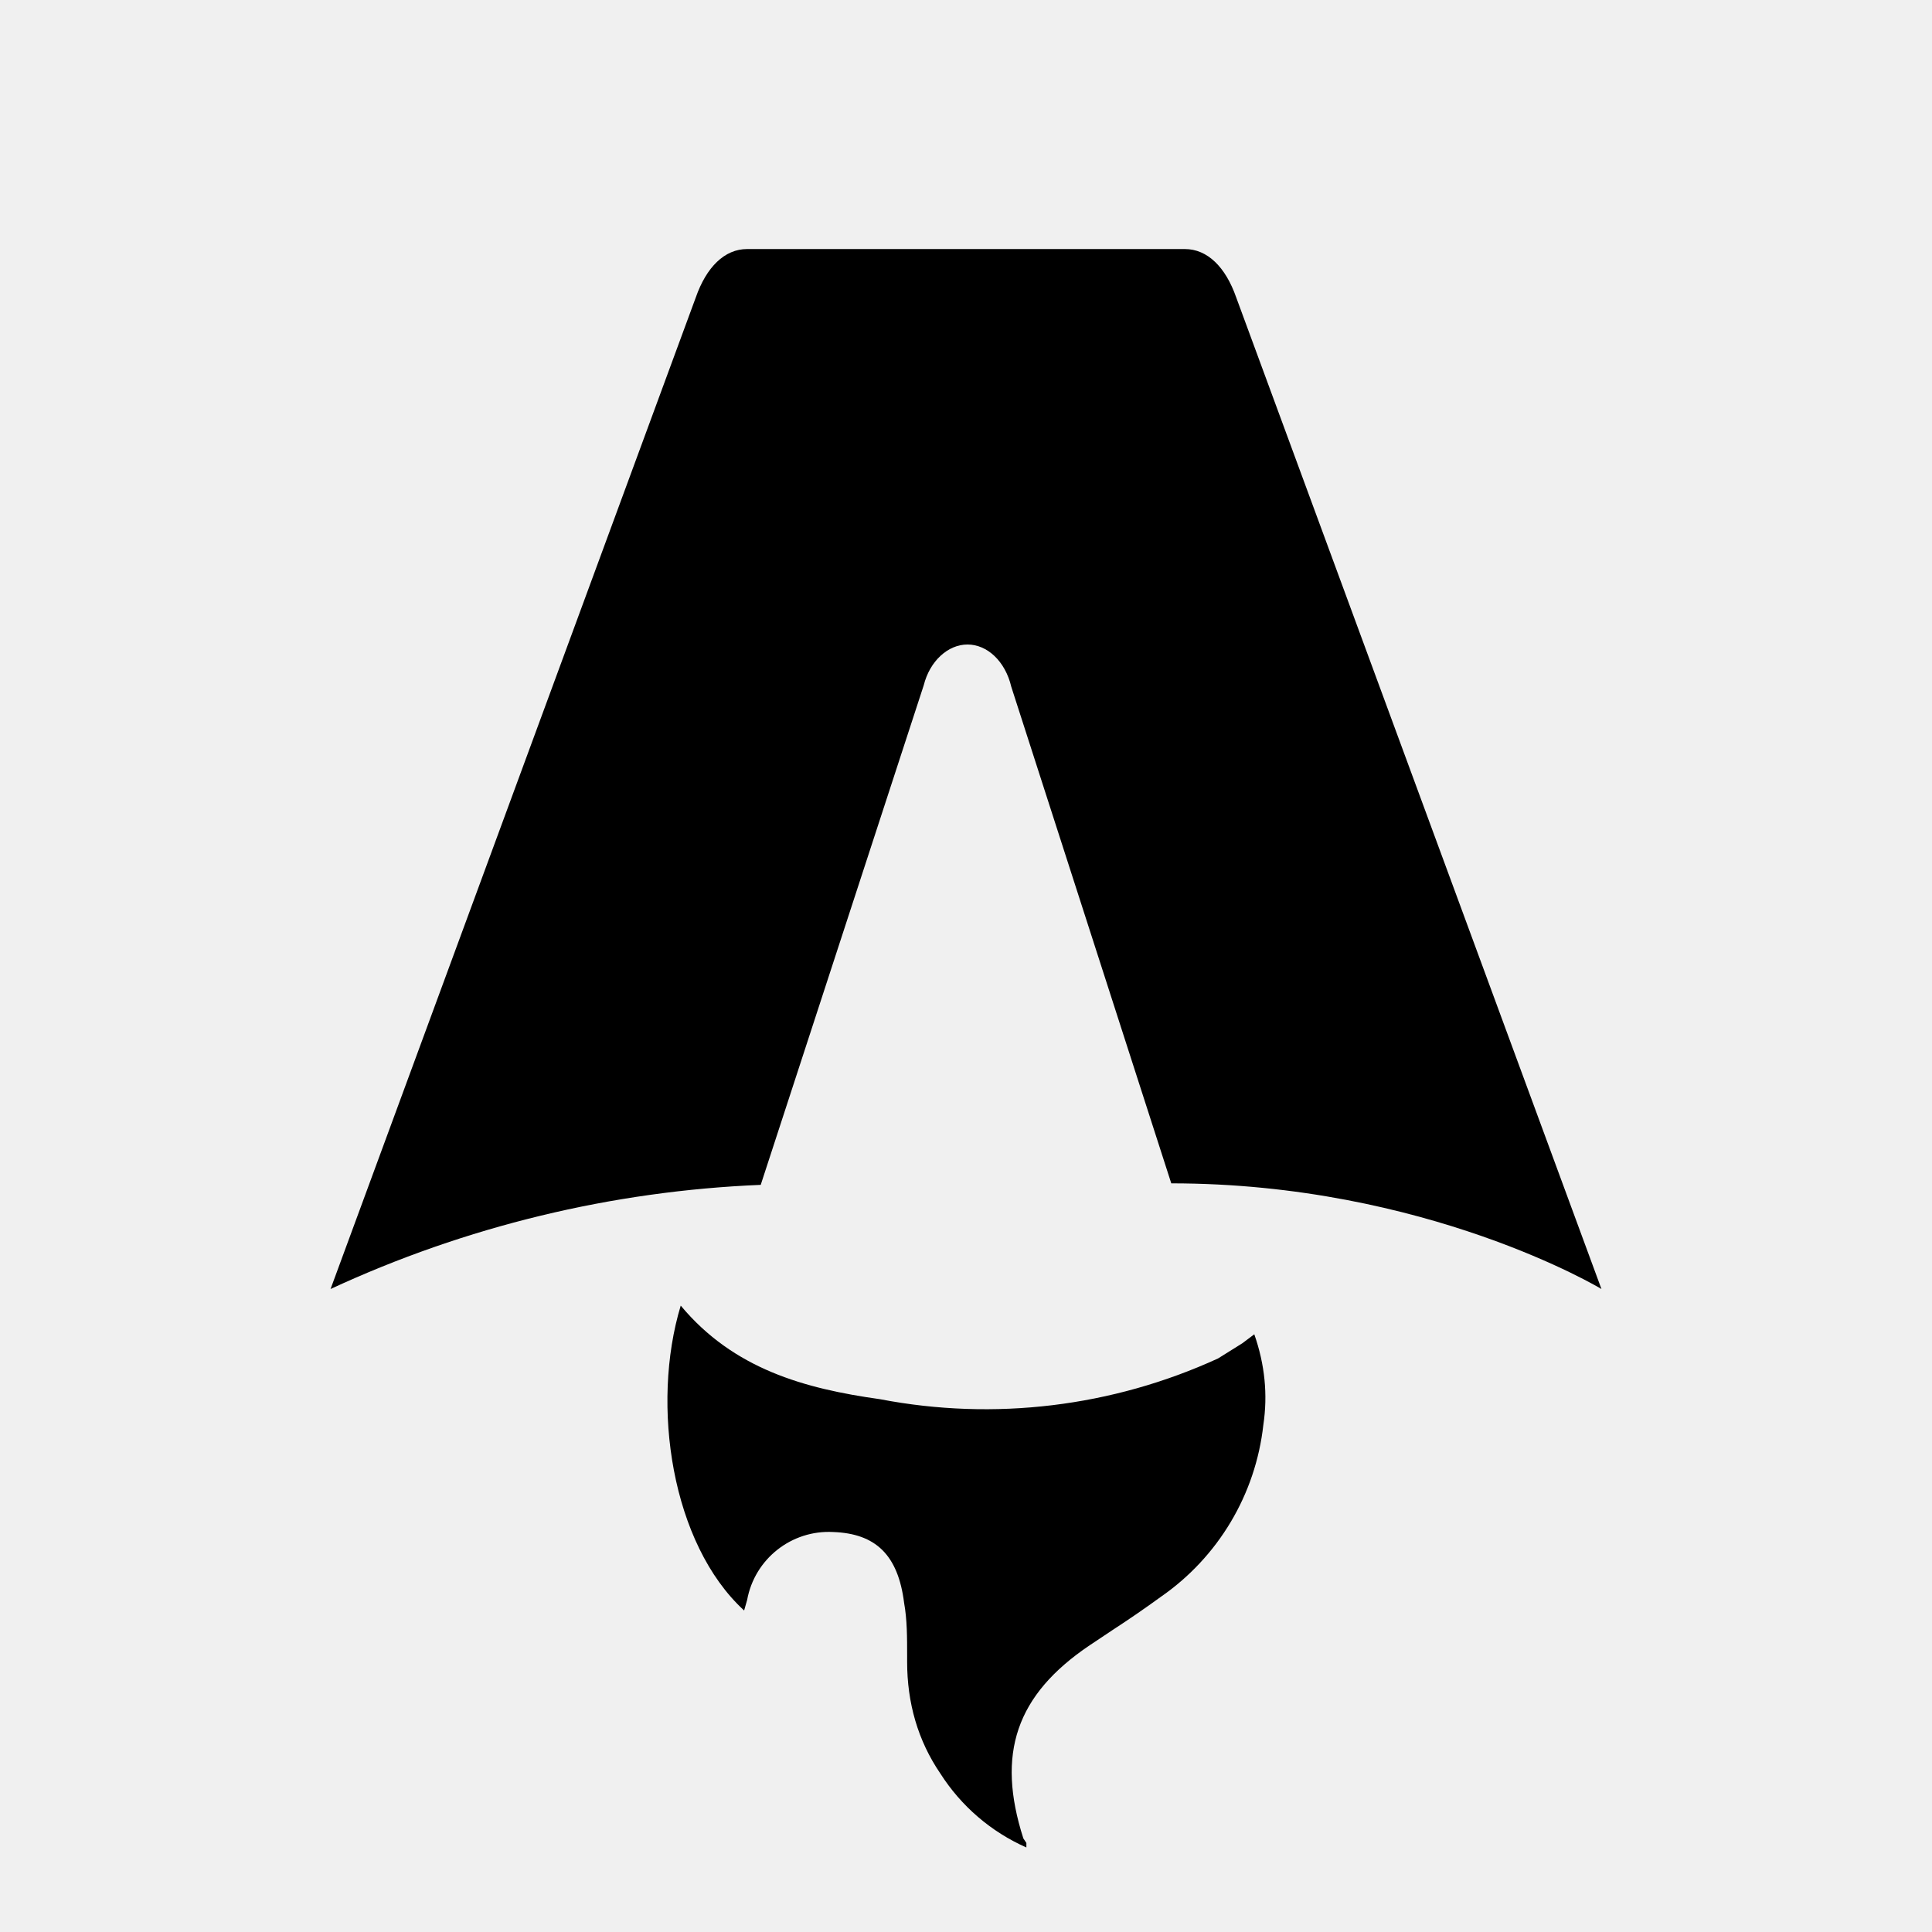
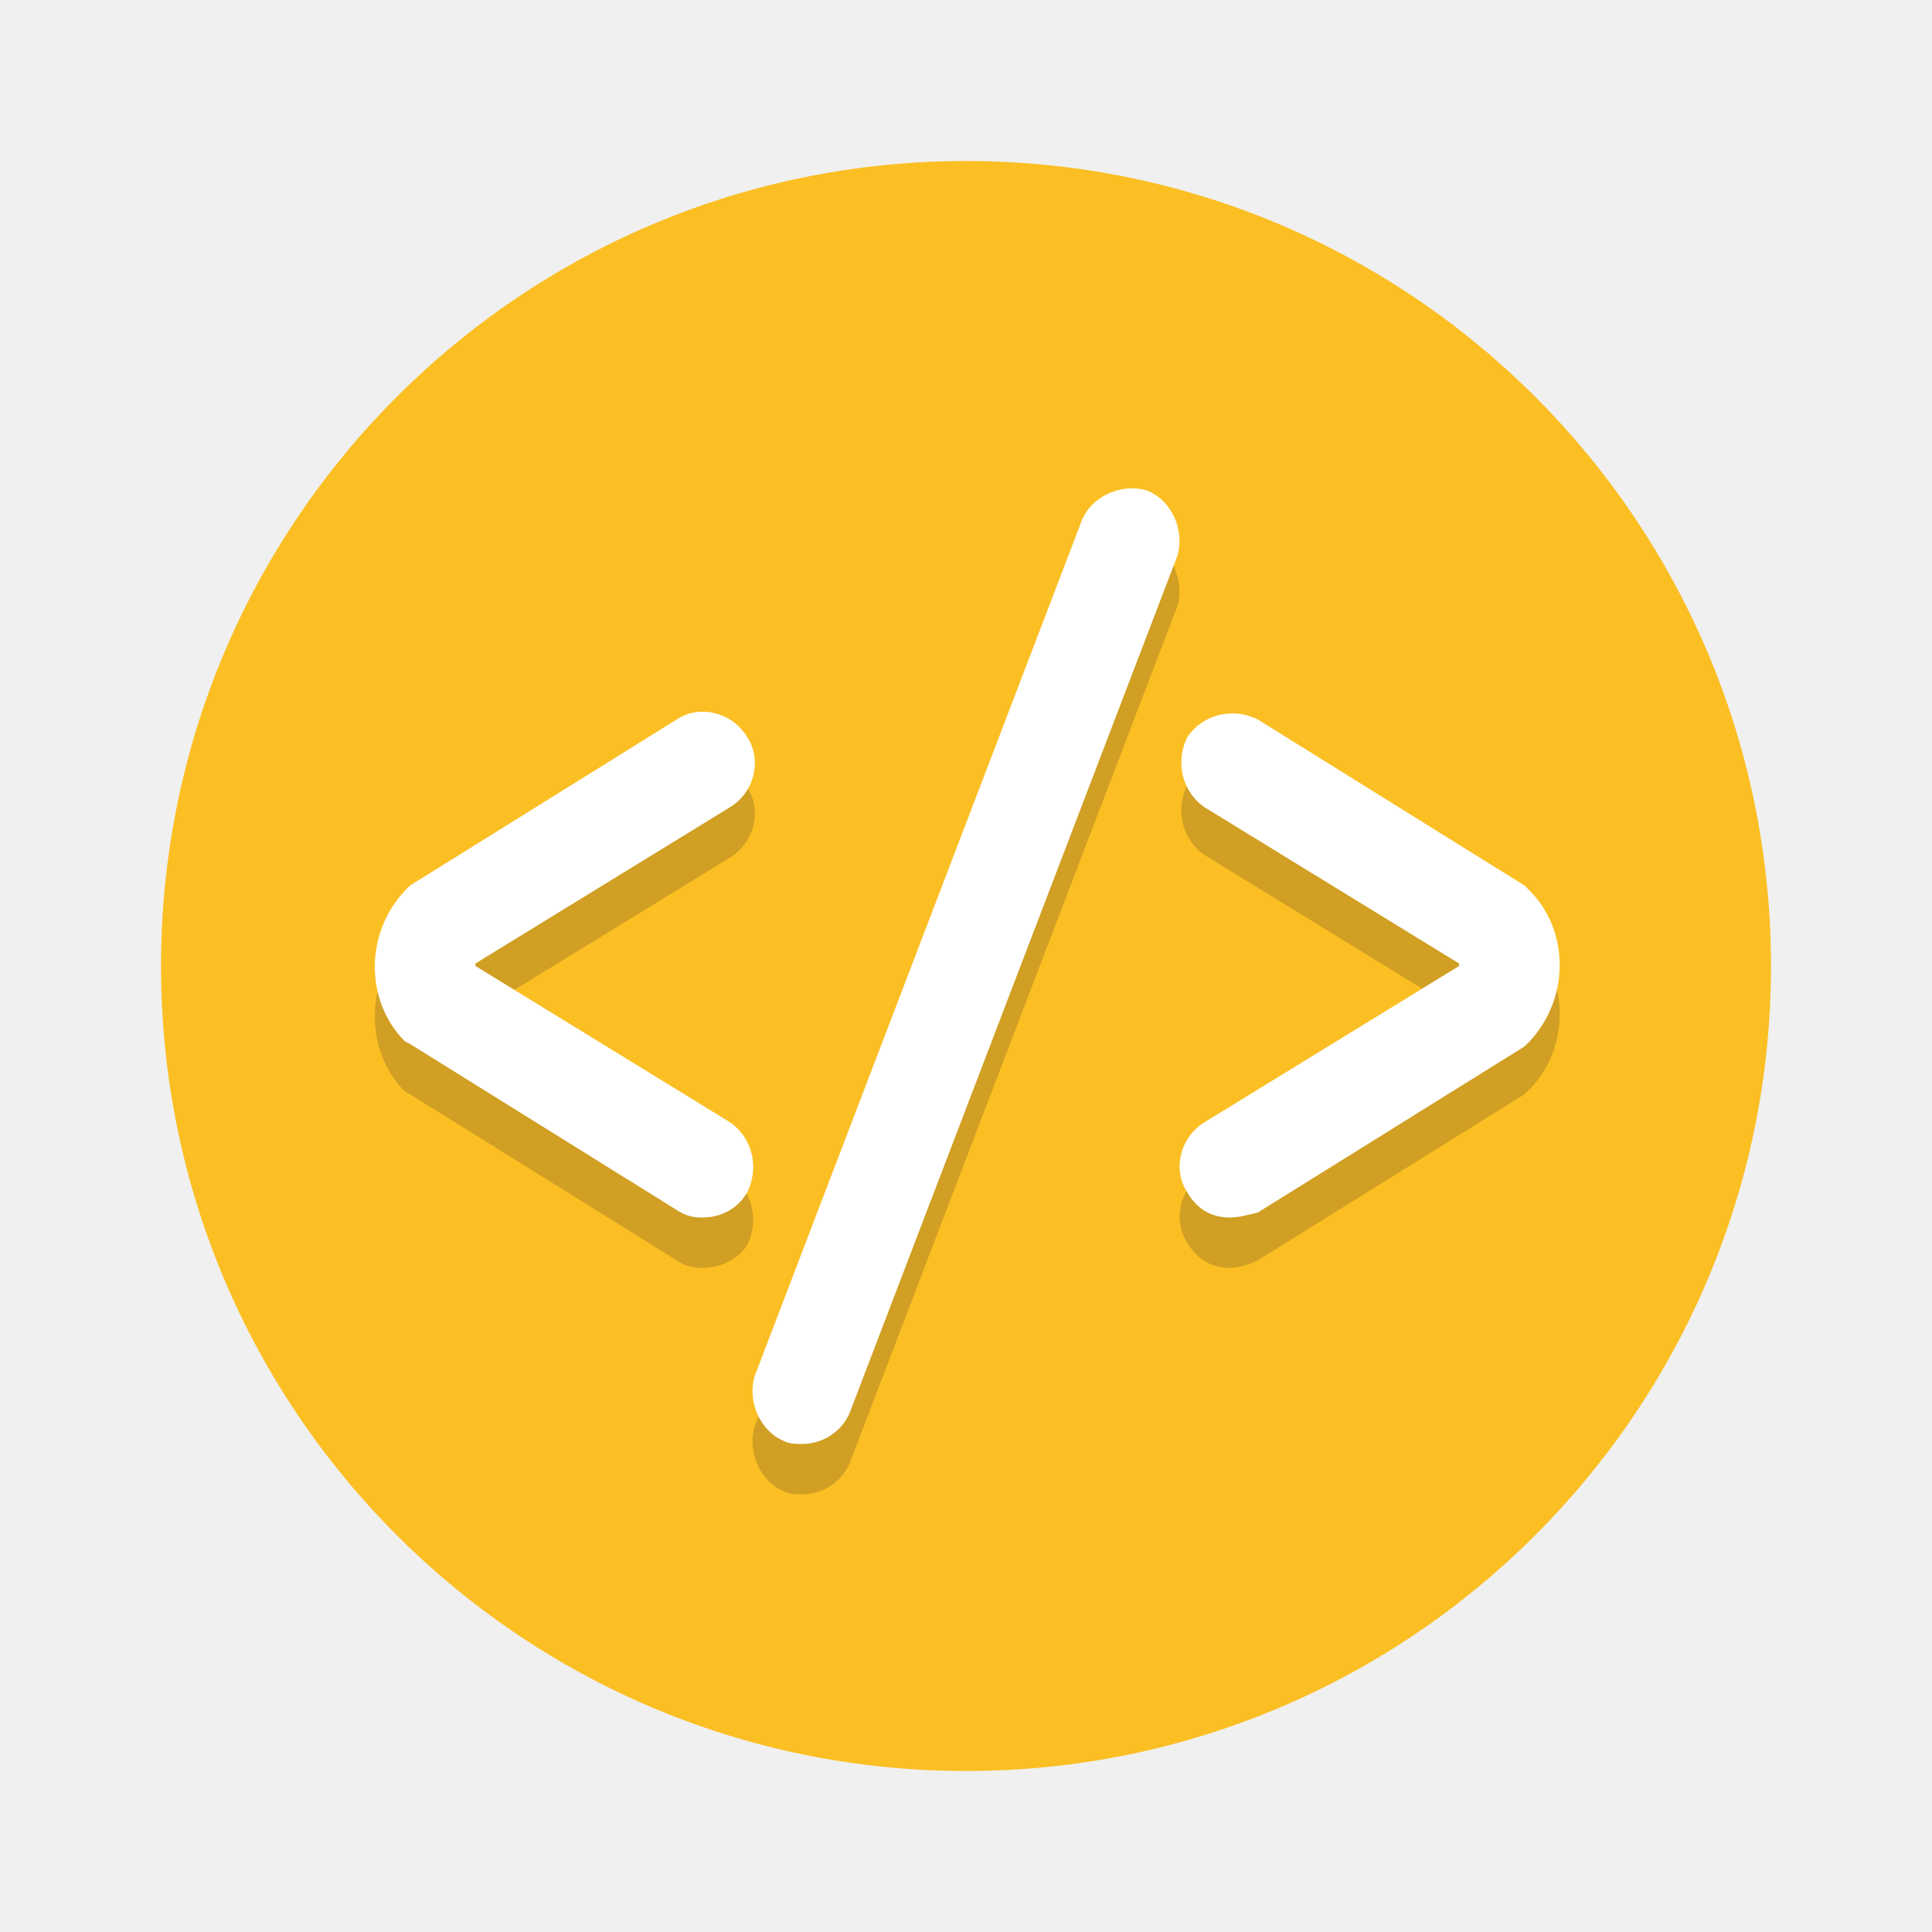
- <svg xmlns="http://www.w3.org/2000/svg" fill="none" viewBox="0 0 128 128">
-   <path d="M50.4 78.5a75.1 75.1 0 0 0-28.5 6.9l24.2-65.7c.7-2 1.9-3.2 3.4-3.2h29c1.5 0 2.7 1.2 3.4 3.2l24.2 65.7s-11.6-7-28.5-7L67 45.5c-.4-1.7-1.6-2.8-2.9-2.8-1.3 0-2.5 1.1-2.9 2.7L50.4 78.5Zm-1.1 28.2Zm-4.2-20.2c-2 6.6-.6 15.8 4.2 20.2a17.5 17.5 0 0 1 .2-.7 5.5 5.5 0 0 1 5.7-4.5c2.8.1 4.3 1.5 4.7 4.7.2 1.1.2 2.3.2 3.5v.4c0 2.7.7 5.2 2.2 7.4a13 13 0 0 0 5.7 4.9v-.3l-.2-.3c-1.8-5.6-.5-9.5 4.4-12.8l1.5-1a73 73 0 0 0 3.2-2.2 16 16 0 0 0 6.8-11.4c.3-2 .1-4-.6-6l-.8.6-1.6 1a37 37 0 0 1-22.4 2.7c-5-.7-9.7-2-13.2-6.2Z" />
-   <style>
-         path { fill: #000; }
-         @media (prefers-color-scheme: dark) {
-             path { fill: #FFF; }
-         }
-     </style>
+ <svg xmlns="http://www.w3.org/2000/svg" height="256px" width="256px" version="1.1" viewBox="-6.4 -6.4 76.80 76.80" xml:space="preserve" fill="#000000">
+   <g id="SVGRepo_bgCarrier" stroke-width="0" />
+   <g id="SVGRepo_tracerCarrier" stroke-linecap="round" stroke-linejoin="round" stroke="#CCCCCC" stroke-width="0.512" />
+   <g id="SVGRepo_iconCarrier">
+     <style type="text/css"> .st0{fill:#fbbf24;} .st1{opacity:0.2;} .st2{fill:#231F20;} .st3{fill:#FFFFFF;} </style>
+     <g id="Layer_1">
+       <g>
+         <circle class="st0" cx="32" cy="32" r="32" />
+       </g>
+       <g class="st1">
+         <g>
+           <g>
+             <path class="st2" d="M42.5,44c-0.7,0-1.3-0.3-1.7-1c-0.6-0.9-0.3-2.2,0.7-2.8l10.1-6.2c0,0,0,0,0-0.1s0,0,0-0.1l-10.1-6.2 c-0.9-0.6-1.2-1.8-0.7-2.8c0.6-0.9,1.8-1.2,2.8-0.7l10.6,6.6l0.2,0.2c0.8,0.8,1.2,1.9,1.2,3c0,1.1-0.4,2.2-1.2,3l-0.2,0.2 l-10.6,6.6C43.2,43.9,42.8,44,42.5,44z" />
+           </g>
+         </g>
+         <g>
+           <g>
+             <path class="st2" d="M21.5,44c-0.4,0-0.7-0.1-1-0.3L9.9,37.1L9.7,37c-0.8-0.8-1.2-1.9-1.2-3c0-1.1,0.4-2.2,1.2-3l0.2-0.2 l10.6-6.6c0.9-0.6,2.2-0.3,2.8,0.7c0.6,0.9,0.3,2.2-0.7,2.8l-10.1,6.2c0,0,0,0,0,0.1s0,0,0,0.1l10.1,6.2 c0.9,0.6,1.2,1.8,0.7,2.8C22.9,43.7,22.2,44,21.5,44z" />
+           </g>
+         </g>
+       </g>
+       <g class="st1">
+         <g>
+           <path class="st2" d="M25.5,53c-0.2,0-0.5,0-0.7-0.1c-1-0.4-1.5-1.6-1.2-2.6l13-34c0.4-1,1.6-1.5,2.6-1.2c1,0.4,1.5,1.6,1.2,2.6 l-13,34C27.1,52.5,26.3,53,25.5,53z" />
+         </g>
+       </g>
+       <g>
+         <g>
+           <path class="st3" d="M42.5,42c-0.7,0-1.3-0.3-1.7-1c-0.6-0.9-0.3-2.2,0.7-2.8l10.1-6.2c0,0,0-0.1,0-0.1l-10.1-6.2 c-0.9-0.6-1.2-1.8-0.7-2.8c0.6-0.9,1.8-1.2,2.8-0.7l10.6,6.6l0.2,0.2c1.6,1.6,1.6,4.3,0,6l-0.2,0.2l-10.6,6.6 C43.2,41.9,42.8,42,42.5,42z" />
+         </g>
+         <g>
+           <path class="st3" d="M21.5,42c-0.4,0-0.7-0.1-1-0.3L9.9,35.1L9.7,35c-1.6-1.6-1.6-4.3,0-6l0.2-0.2l10.6-6.6 c0.9-0.6,2.2-0.3,2.8,0.7c0.6,0.9,0.3,2.2-0.7,2.8l-10.1,6.2c0,0,0,0.1,0,0.1l10.1,6.2c0.9,0.6,1.2,1.8,0.7,2.8 C22.9,41.7,22.2,42,21.5,42z" />
+         </g>
+       </g>
+       <g>
+         <path class="st3" d="M25.5,51c-0.2,0-0.5,0-0.7-0.1c-1-0.4-1.5-1.6-1.2-2.6l13-34c0.4-1,1.6-1.5,2.6-1.2c1,0.4,1.5,1.6,1.2,2.6 l-13,34C27.1,50.5,26.3,51,25.5,51z" />
+       </g>
+     </g>
+     <g id="Layer_2"> </g>
+   </g>
</svg>
